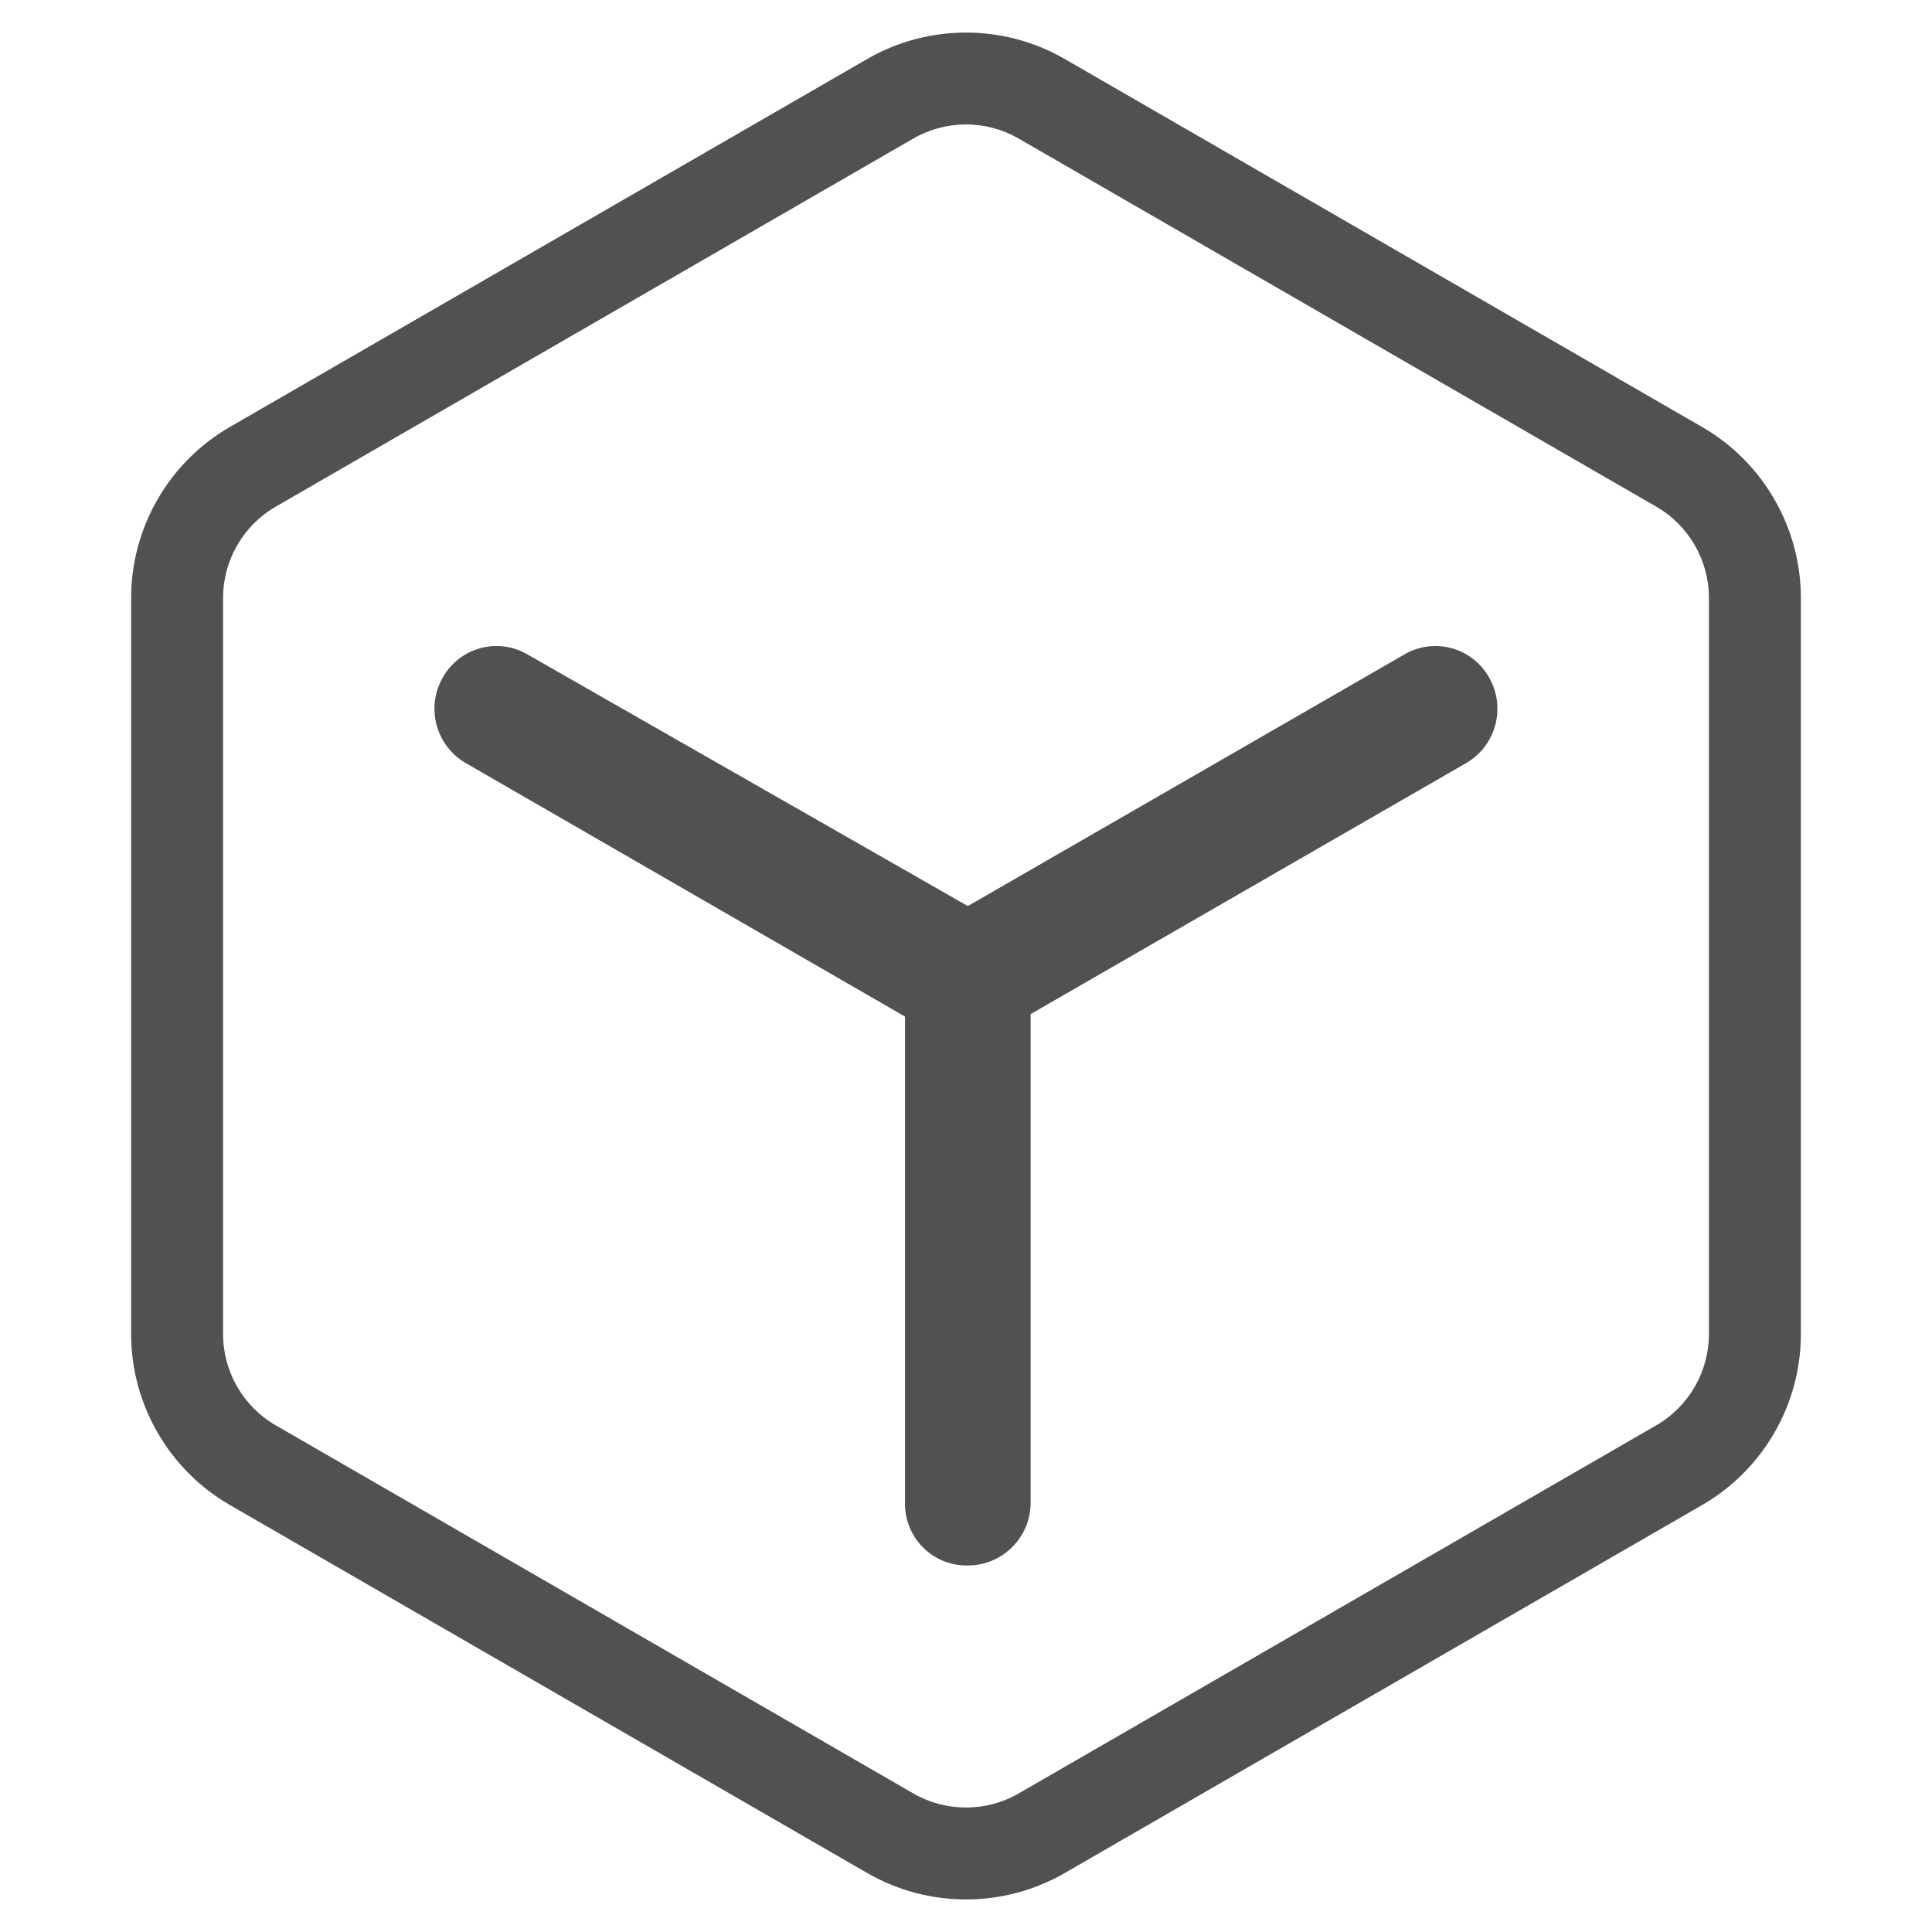
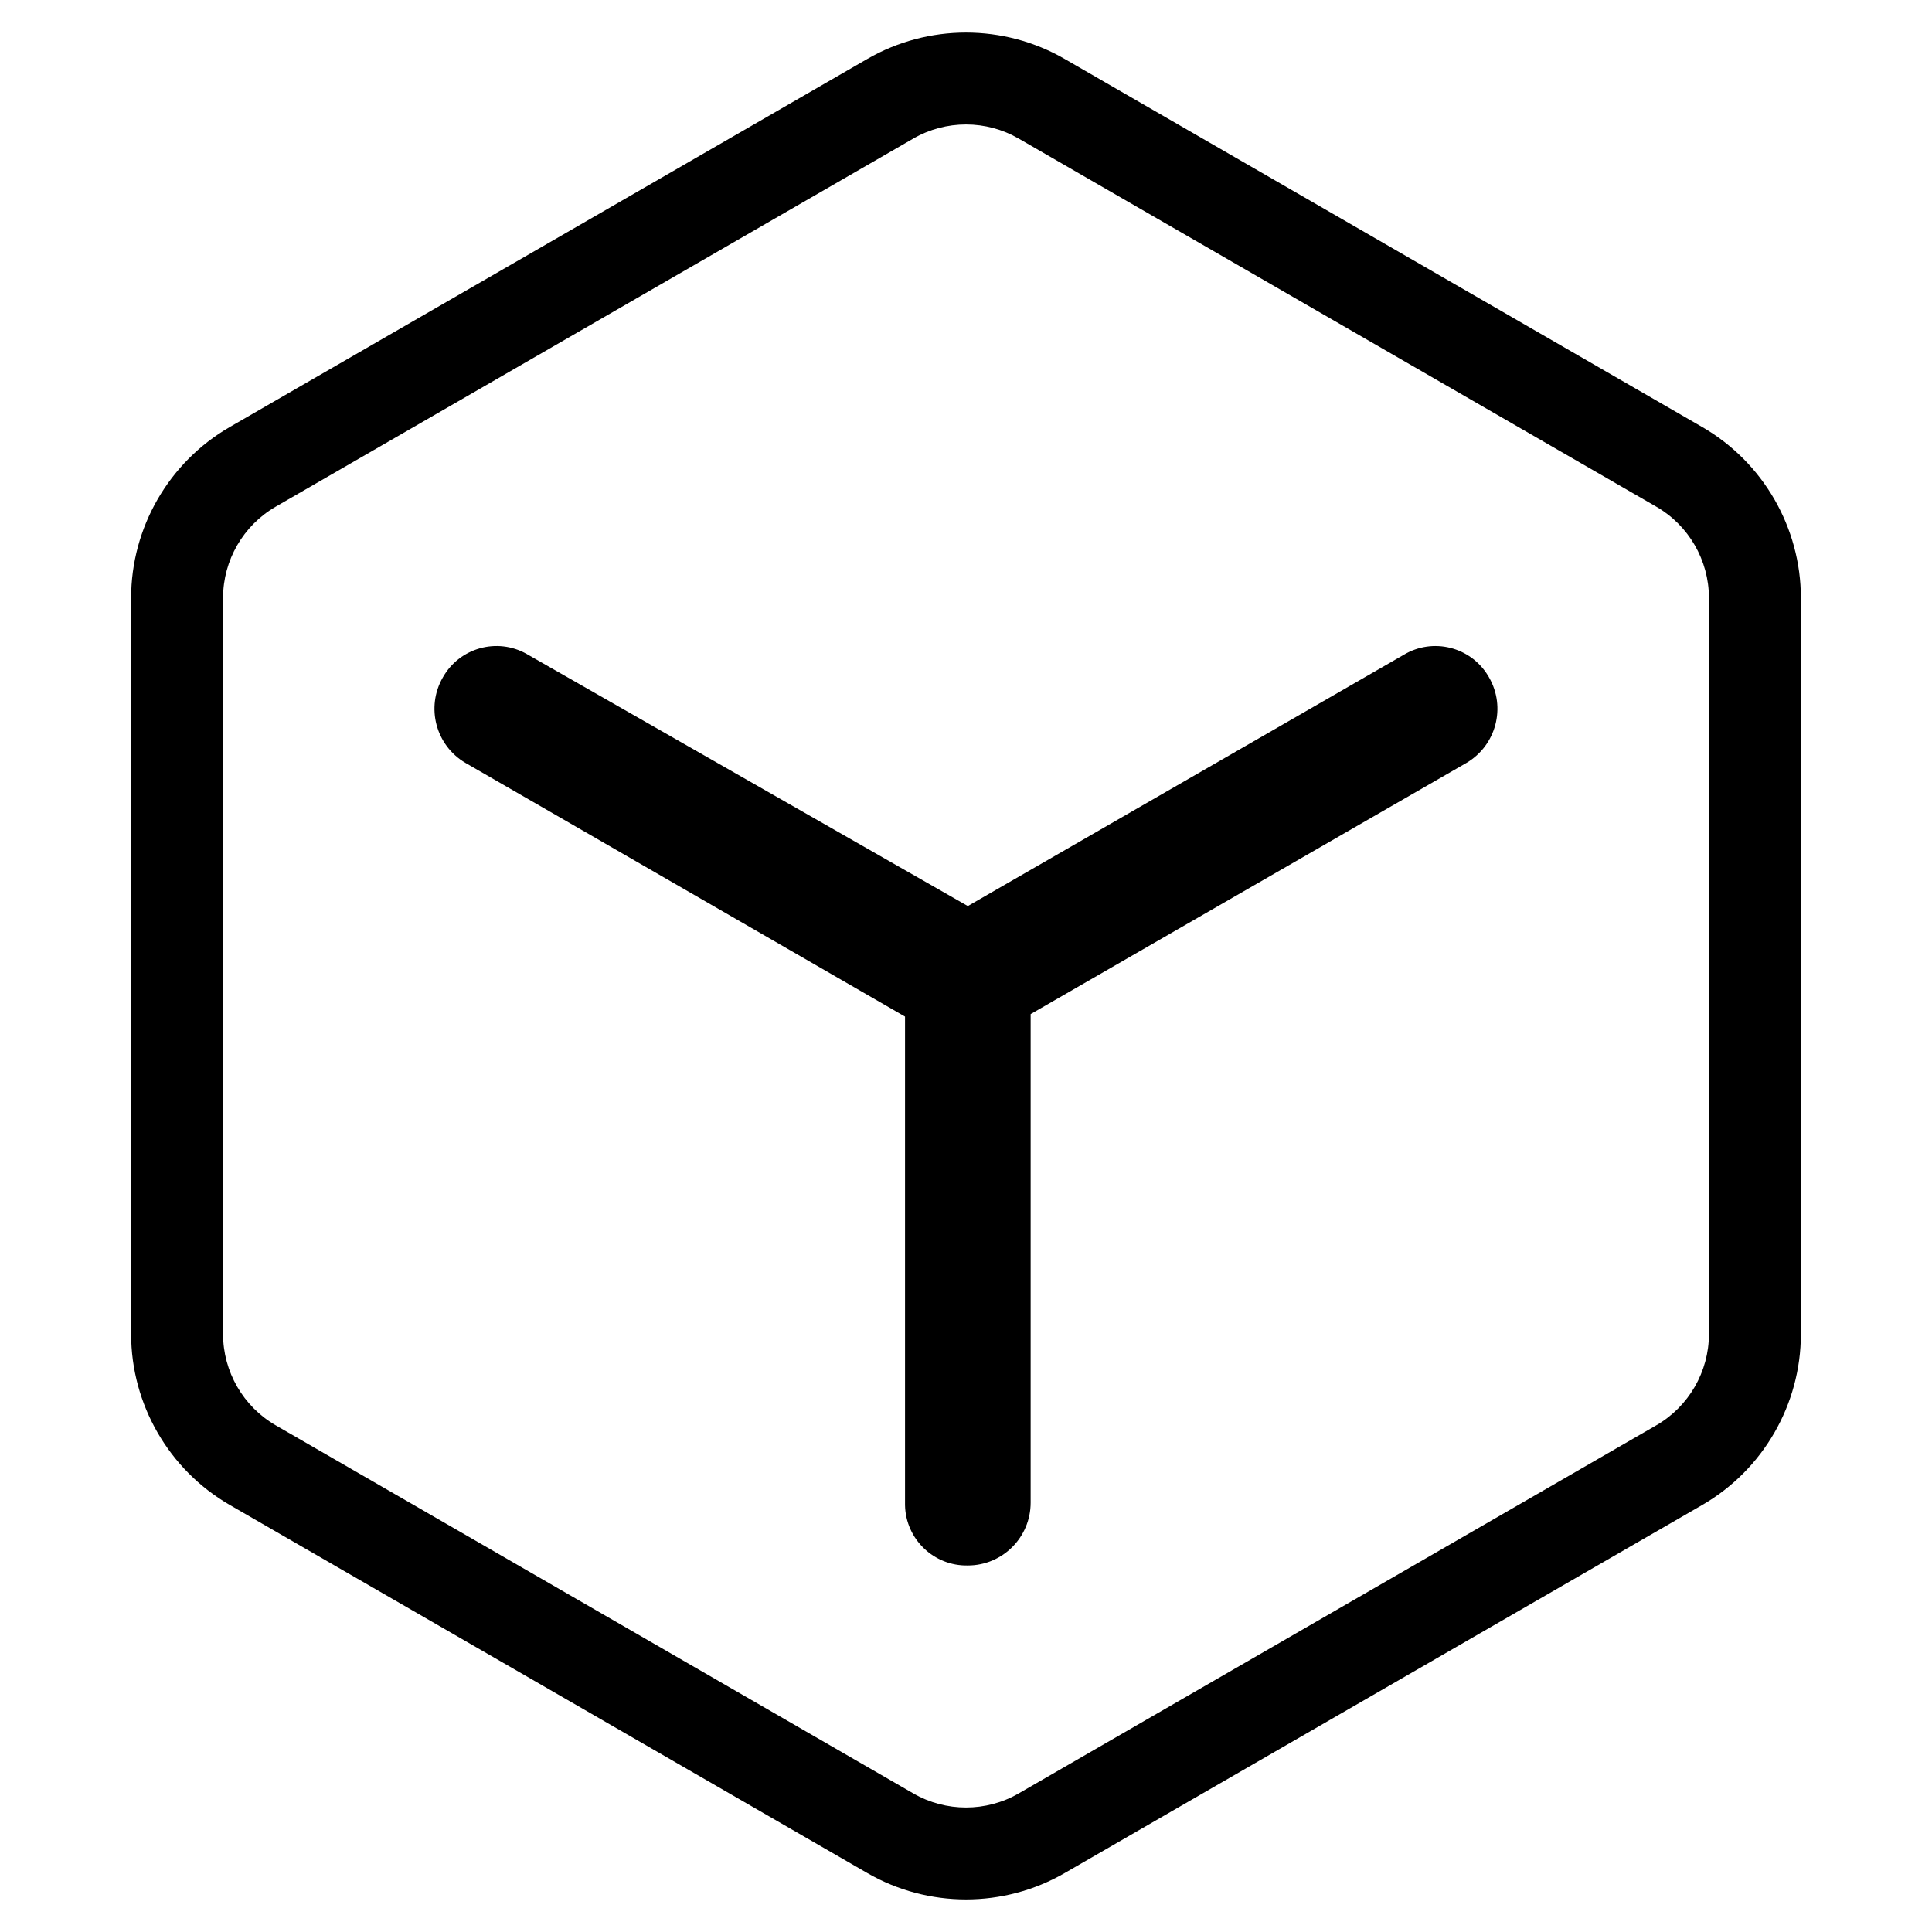
- <svg xmlns="http://www.w3.org/2000/svg" t="1574679314986" class="icon" viewBox="0 0 1024 1024" version="1.1" p-id="2155" width="200" height="200">
+ <svg xmlns="http://www.w3.org/2000/svg" class="icon" viewBox="0 0 1024 1024" width="200" height="200">
  <defs>
-     <style type="text/css" />
+     <style />
  </defs>
-   <path d="M546.26 538.81v257.63c0 18.38-14.9 33.29-33.29 33.29-18.01 0.37-32.91-13.93-33.29-31.94-0.01-0.45-0.01-0.9 0-1.35V538.81l-233-134.47c-15.73-9.25-21.07-29.45-11.98-45.27 8.82-15.71 28.7-21.3 44.41-12.48 0.29 0.16 0.57 0.33 0.86 0.5l233 133.14 231-133.14c15.43-9.29 35.48-4.31 44.77 11.13 0.17 0.28 0.34 0.57 0.5 0.86 9.09 15.82 3.74 36.01-11.98 45.27l-231 133.14v1.32z" fill="#515151" p-id="2156" />
-   <path d="M512 1006.74c-18.08 0-36.14-4.65-52.27-13.96L121.77 797.65c-32.24-18.61-52.27-53.3-52.27-90.53V316.87c0-37.23 20.03-71.92 52.27-90.53L459.73 31.22c32.24-18.61 72.29-18.61 104.53 0l337.97 195.13c32.24 18.61 52.27 53.3 52.27 90.53v390.25c0 37.23-20.03 71.92-52.27 90.53L564.27 992.78c-16.12 9.3-34.2 13.96-52.27 13.96z m0-940.77c-9.65 0-19.29 2.48-27.9 7.45L146.13 268.55c-17.21 9.94-27.9 28.45-27.9 48.32v390.25c0 19.87 10.69 38.39 27.9 48.32L484.1 950.57c17.21 9.94 38.59 9.93 55.8 0l337.97-195.13c17.21-9.94 27.9-28.45 27.9-48.32V316.87c0-19.87-10.69-38.39-27.9-48.32L539.9 73.43a55.757 55.757 0 0 0-27.9-7.46z" fill="#515151" p-id="2157" />
+   <path d="M546.26 538.81v257.63c0 18.38-14.9 33.29-33.29 33.29-18.01.37-32.91-13.93-33.29-31.94-.01-.45-.01-.9 0-1.35V538.81l-233-134.47c-15.73-9.25-21.07-29.45-11.98-45.27 8.82-15.71 28.7-21.3 44.41-12.48.29.16.57.33.86.5l233 133.14 231-133.14c15.43-9.29 35.48-4.31 44.77 11.13.17.28.34.57.5.86 9.09 15.82 3.74 36.01-11.98 45.27l-231 133.14v1.32z" />
+   <path d="M512 1006.74c-18.08 0-36.14-4.65-52.27-13.96L121.77 797.65c-32.24-18.61-52.27-53.3-52.27-90.53V316.87c0-37.23 20.03-71.92 52.27-90.53L459.73 31.22c32.24-18.61 72.29-18.61 104.53 0l337.97 195.13c32.24 18.61 52.27 53.3 52.27 90.53v390.25c0 37.23-20.03 71.92-52.27 90.53L564.27 992.78c-16.12 9.3-34.2 13.96-52.27 13.96zm0-940.77c-9.65 0-19.29 2.48-27.9 7.45L146.13 268.55c-17.21 9.94-27.9 28.45-27.9 48.32v390.25c0 19.87 10.69 38.39 27.9 48.32L484.1 950.57c17.21 9.94 38.59 9.93 55.8 0l337.97-195.13c17.21-9.94 27.9-28.45 27.9-48.32V316.87c0-19.87-10.69-38.39-27.9-48.32L539.9 73.43a55.757 55.757 0 0 0-27.9-7.46z" />
</svg>
